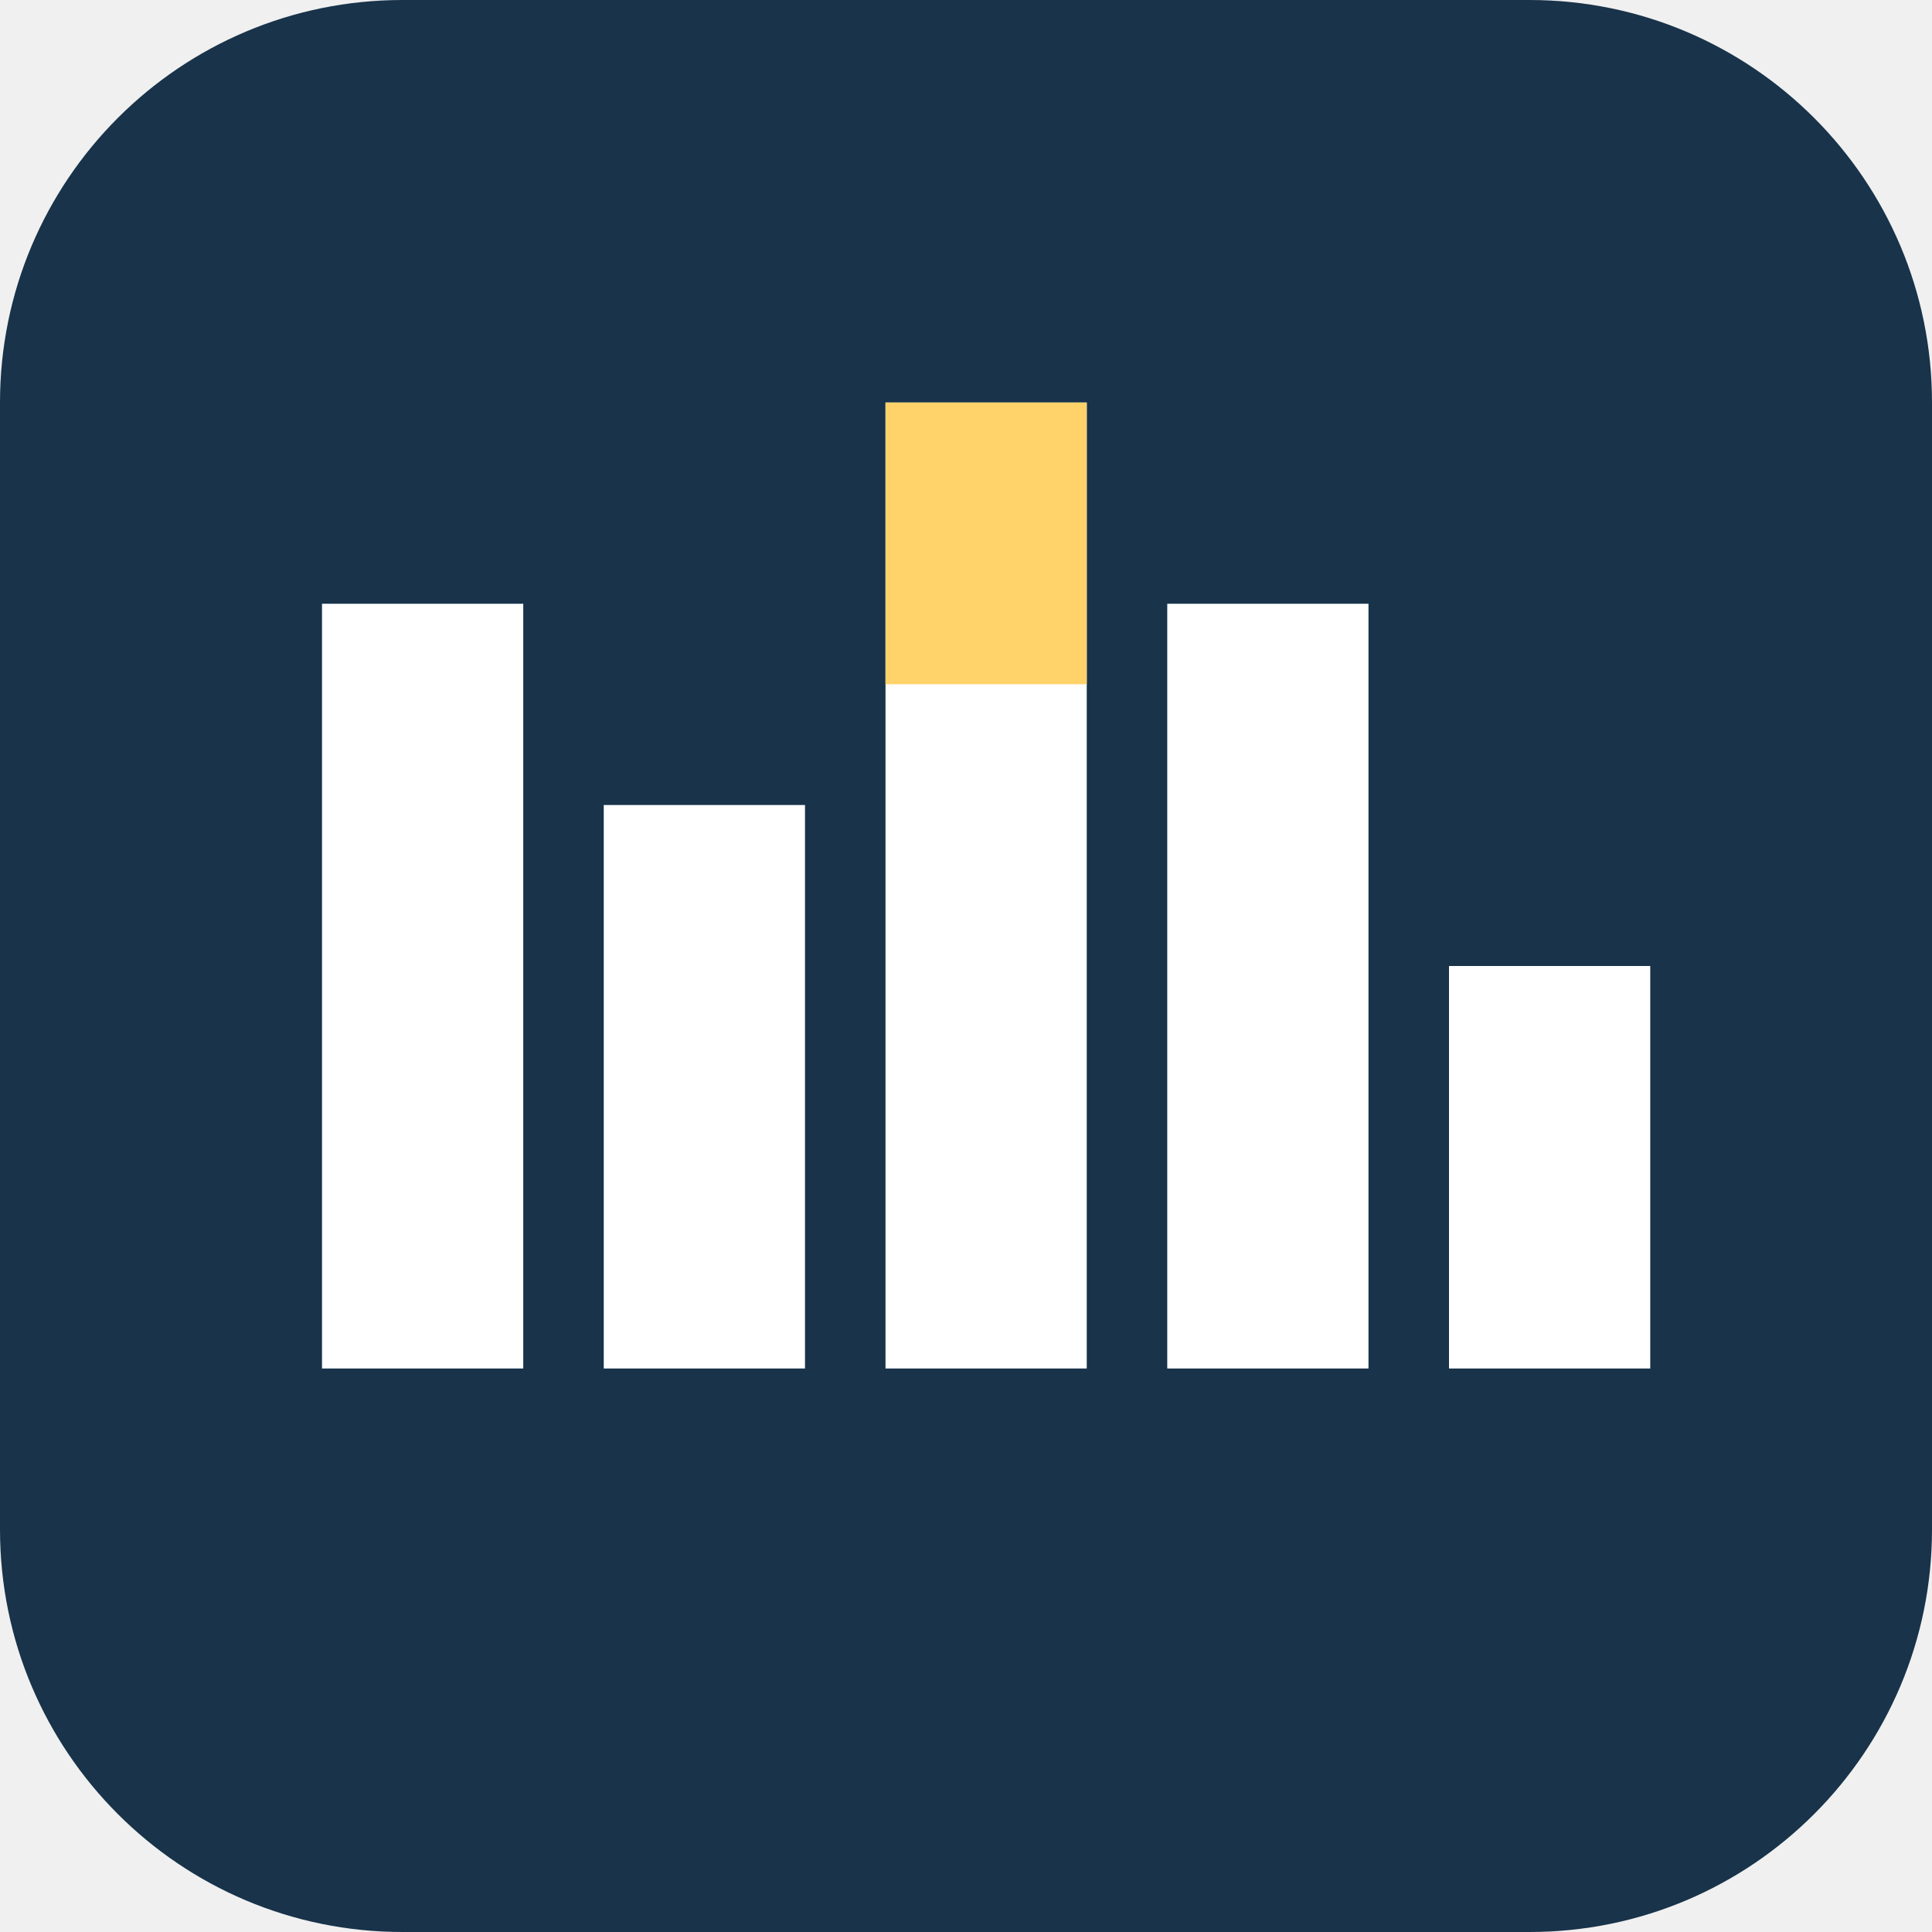
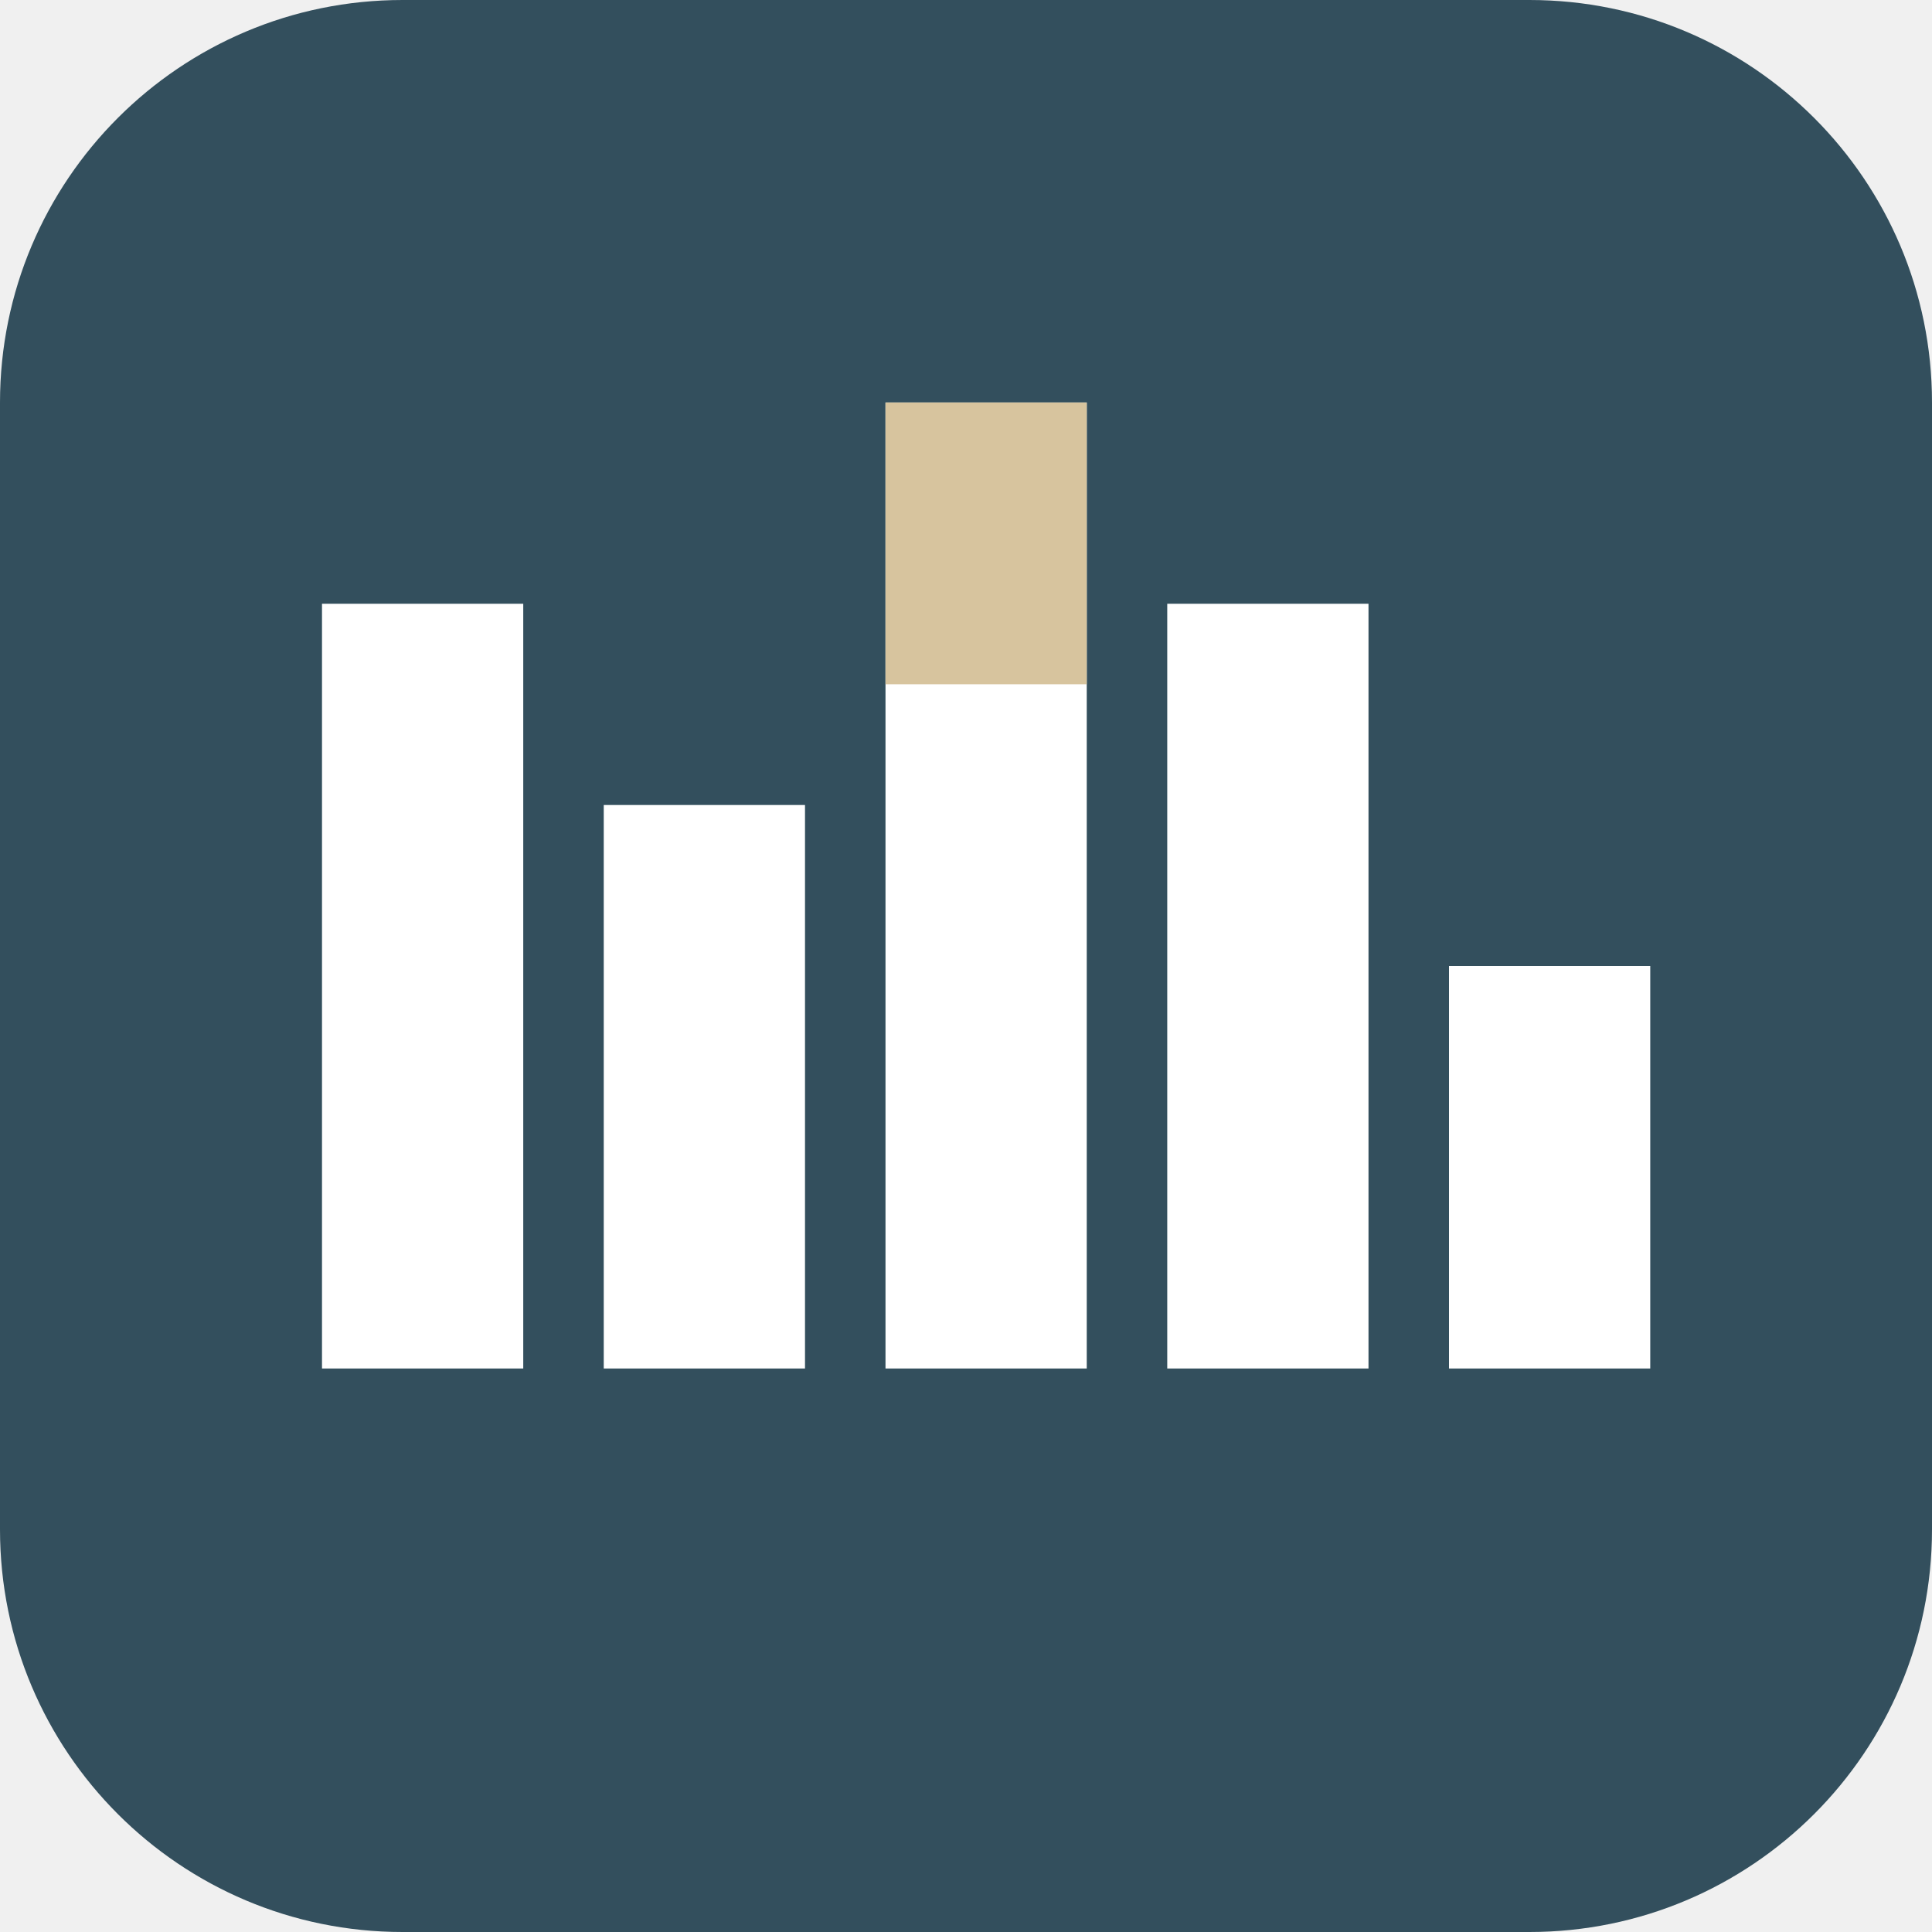
<svg xmlns="http://www.w3.org/2000/svg" viewBox="0 0 48 48">
-   <rect width="48" height="48" rx="10" fill="#18334A" />
+   <rect width="48" height="48" rx="10" fill="#334F5D" />
  <path fill="#FFF" d="M8 15h5v19H8zm7 5h5v14h-5zm7-10h5v24h-5zm7 5h5v19h-5zm7 9h5v10h-5z" />
-   <path fill="#FFD36A" d="M22 10h5v7h-5z" />
+   <path fill="#D7C49E" d="M22 10h5v7h-5z" />
</svg>
